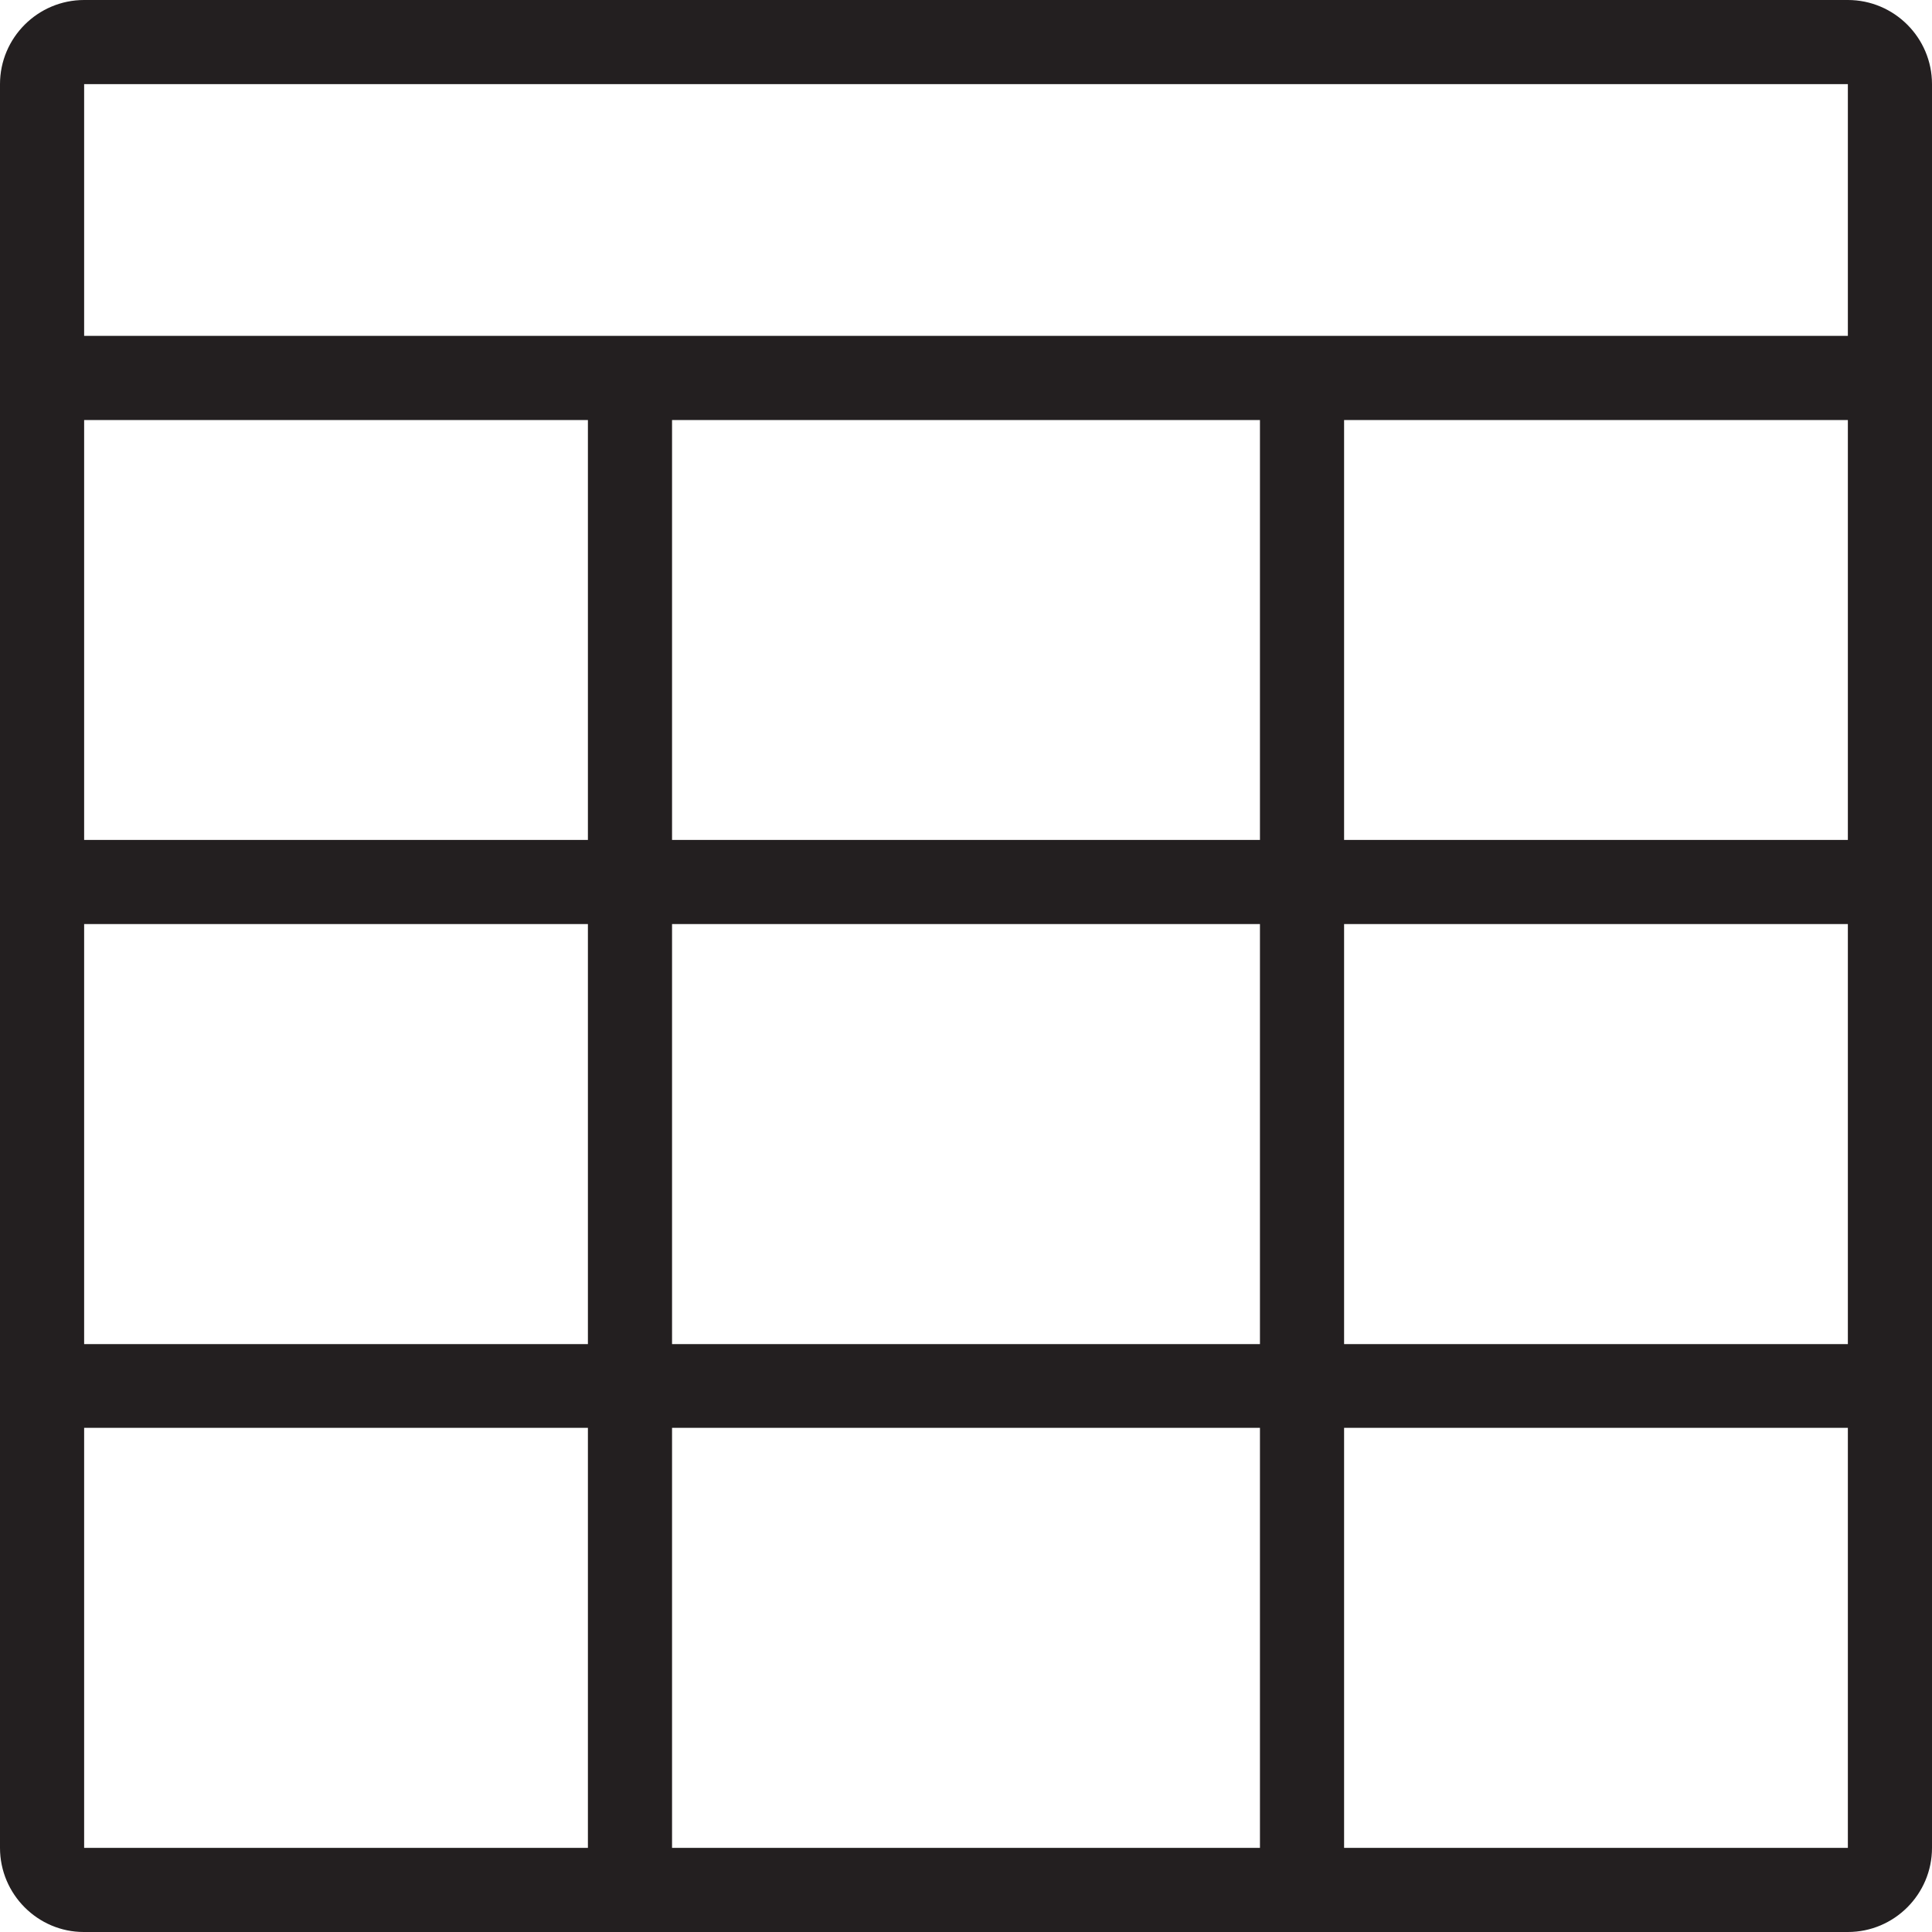
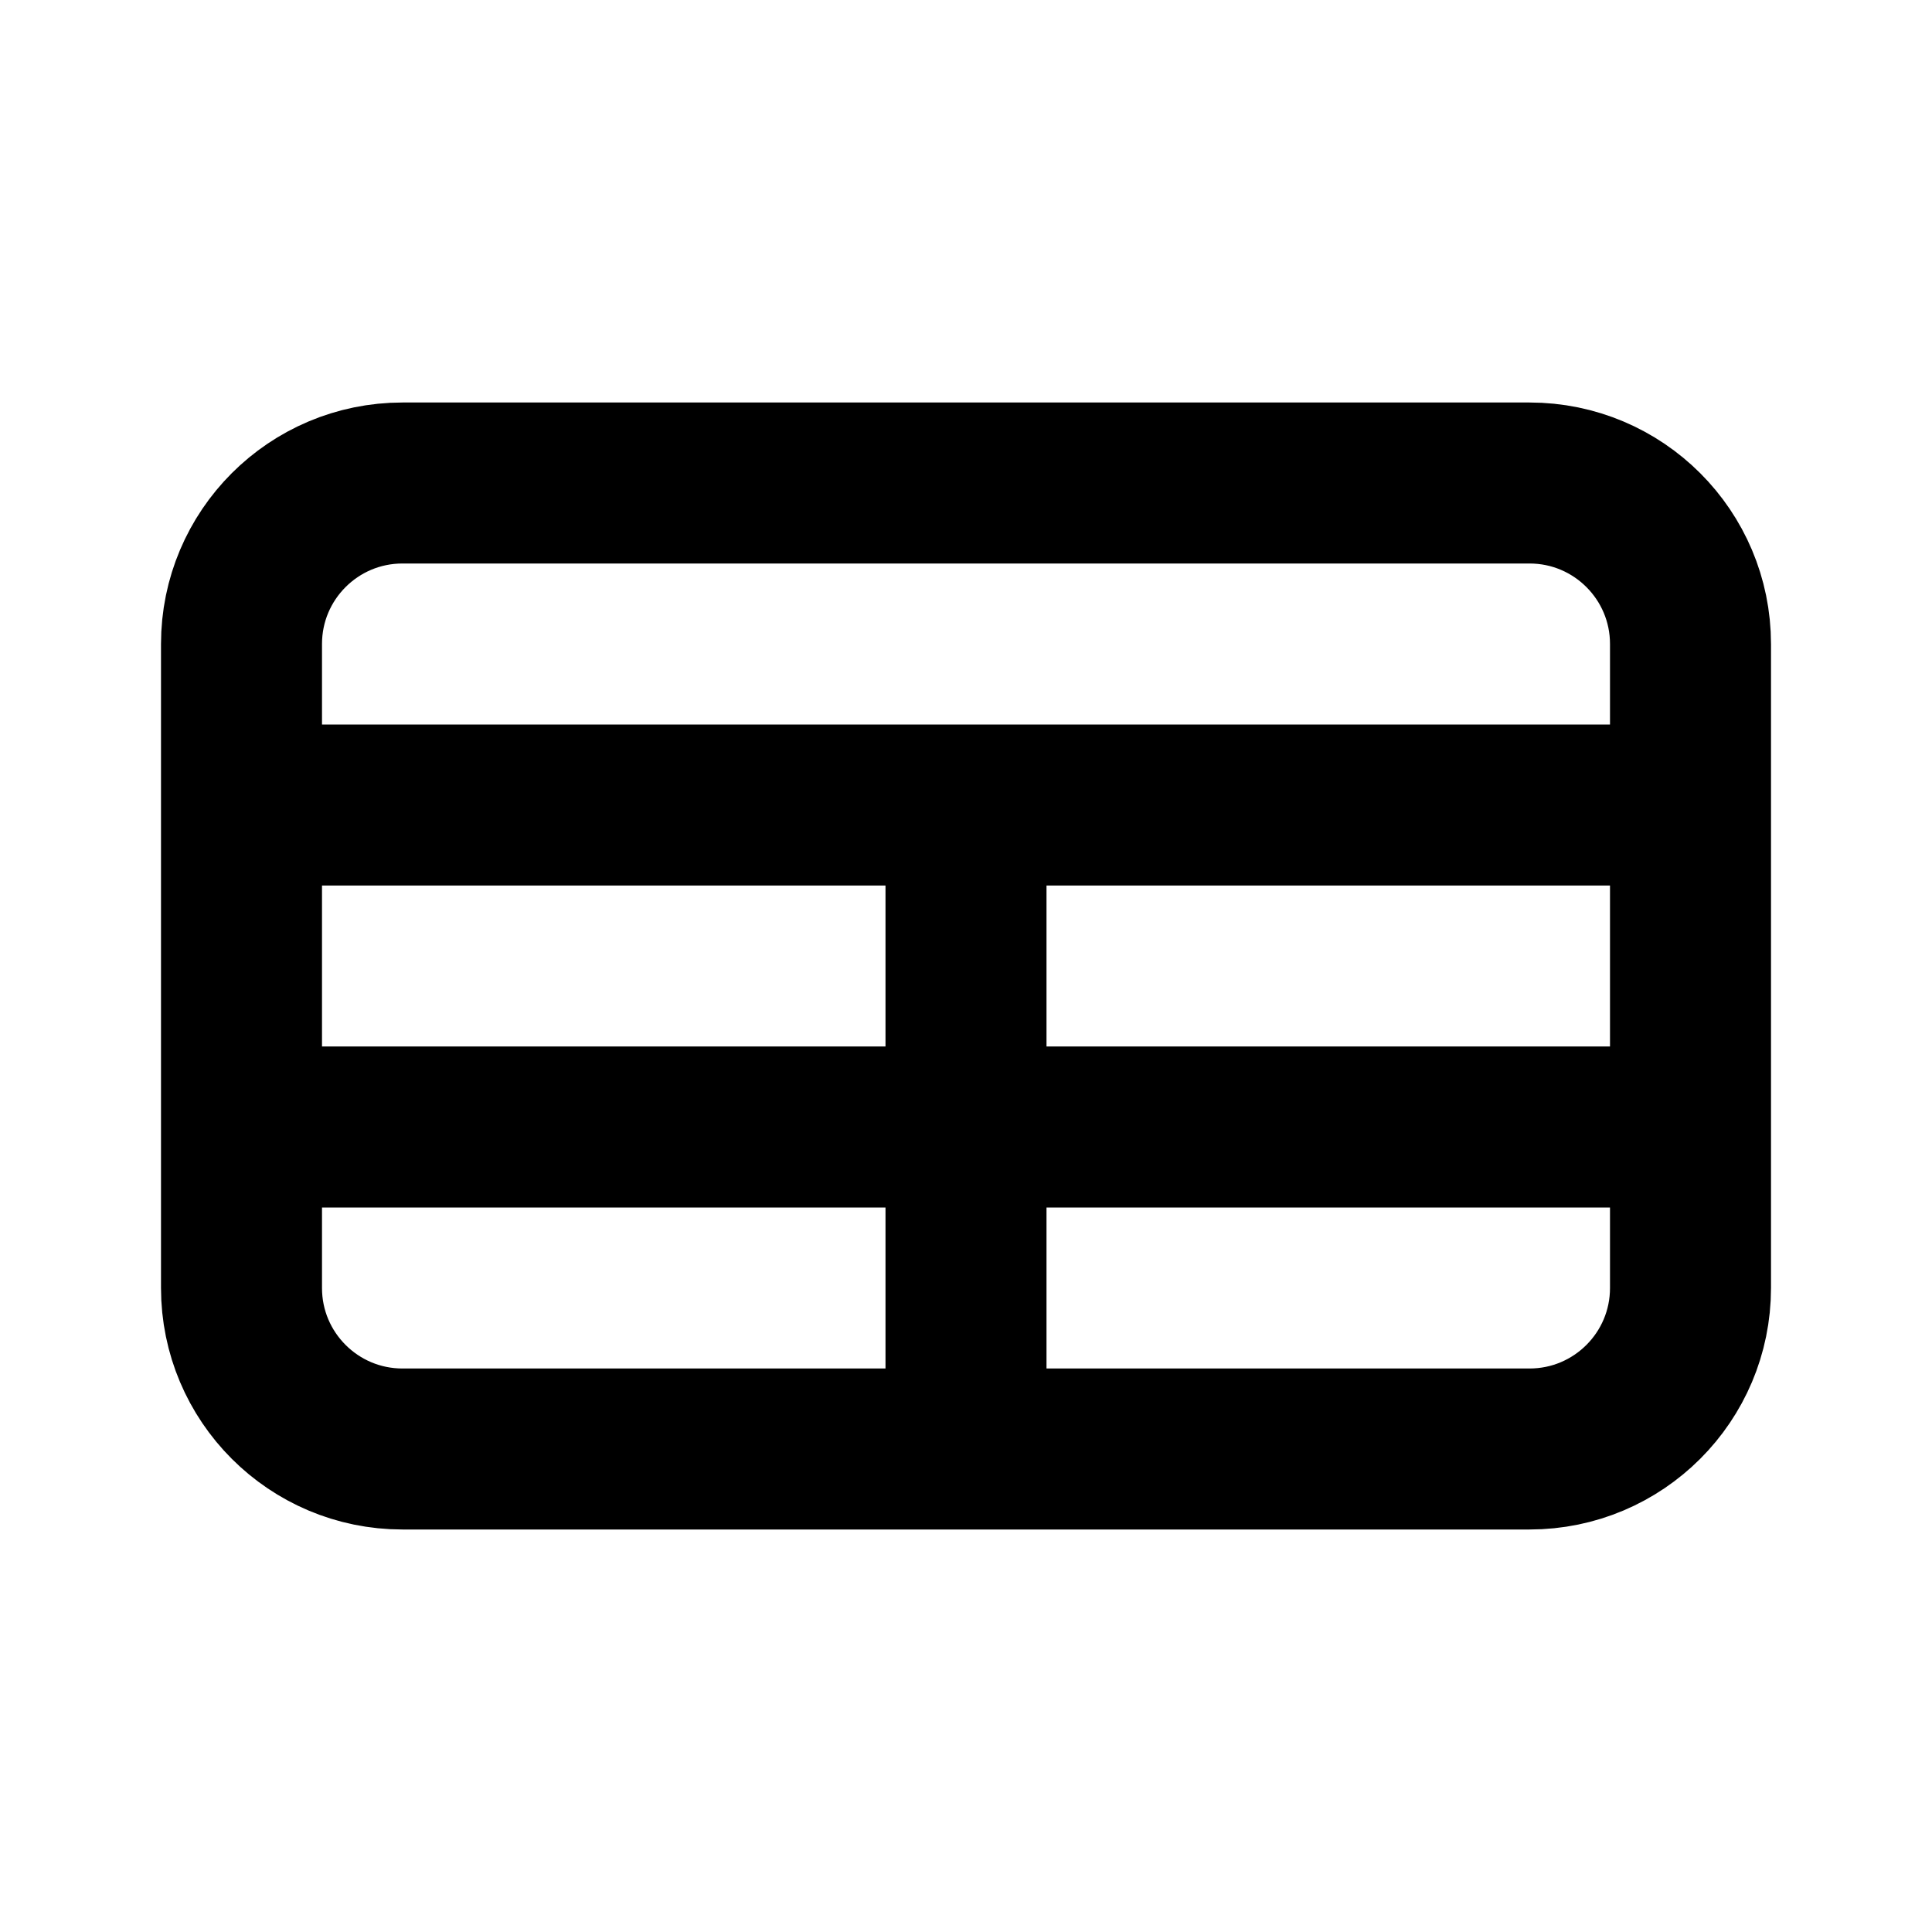
- <svg xmlns="http://www.w3.org/2000/svg" width="20pt" height="20pt" viewBox="0 0 20 20" version="1.1">
-   <g id="surface1">
-     <path style=" stroke:none;fill-rule:nonzero;fill:rgb(13.725%,12.157%,12.549%);fill-opacity:1;" d="M 19.129 0 L 0.871 0 C 0.391 0 0 0.391 0 0.871 L 0 19.129 C 0 19.609 0.391 20 0.867 20 L 19.129 20 C 19.609 20 20 19.609 20 19.129 L 20 0.871 C 20 0.391 19.609 0 19.129 0 Z M 6.957 13.914 L 6.957 9.566 L 13.043 9.566 L 13.043 13.914 Z M 13.043 14.781 L 13.043 19.129 L 6.957 19.129 L 6.957 14.781 Z M 13.043 4.348 L 13.043 8.695 L 6.957 8.695 L 6.957 4.348 Z M 19.129 4.348 L 19.129 8.695 L 13.914 8.695 L 13.914 4.348 Z M 6.086 8.695 L 0.871 8.695 L 0.871 4.348 L 6.086 4.348 Z M 0.871 9.566 L 6.086 9.566 L 6.086 13.914 L 0.871 13.914 Z M 13.914 9.566 L 19.129 9.566 L 19.129 13.914 L 13.914 13.914 Z M 19.129 0.871 L 19.129 3.477 L 0.871 3.477 L 0.871 0.871 Z M 0.871 14.781 L 6.086 14.781 L 6.086 19.129 L 0.871 19.129 Z M 13.914 19.129 L 13.914 14.781 L 19.129 14.781 L 19.129 19.129 Z M 13.914 19.129 " />
-   </g>
+ <svg xmlns="http://www.w3.org/2000/svg" class="h-6 w-6" fill="none" viewBox="0 0 24 24" stroke="currentColor">
+   <path stroke-linecap="round" stroke-linejoin="round" stroke-width="2" d="M3 10h18M3 14h18m-9-4v8m-7 0h14a2 2 0 002-2V8a2 2 0 00-2-2H5a2 2 0 00-2 2v8a2 2 0 002 2z" />
</svg>
